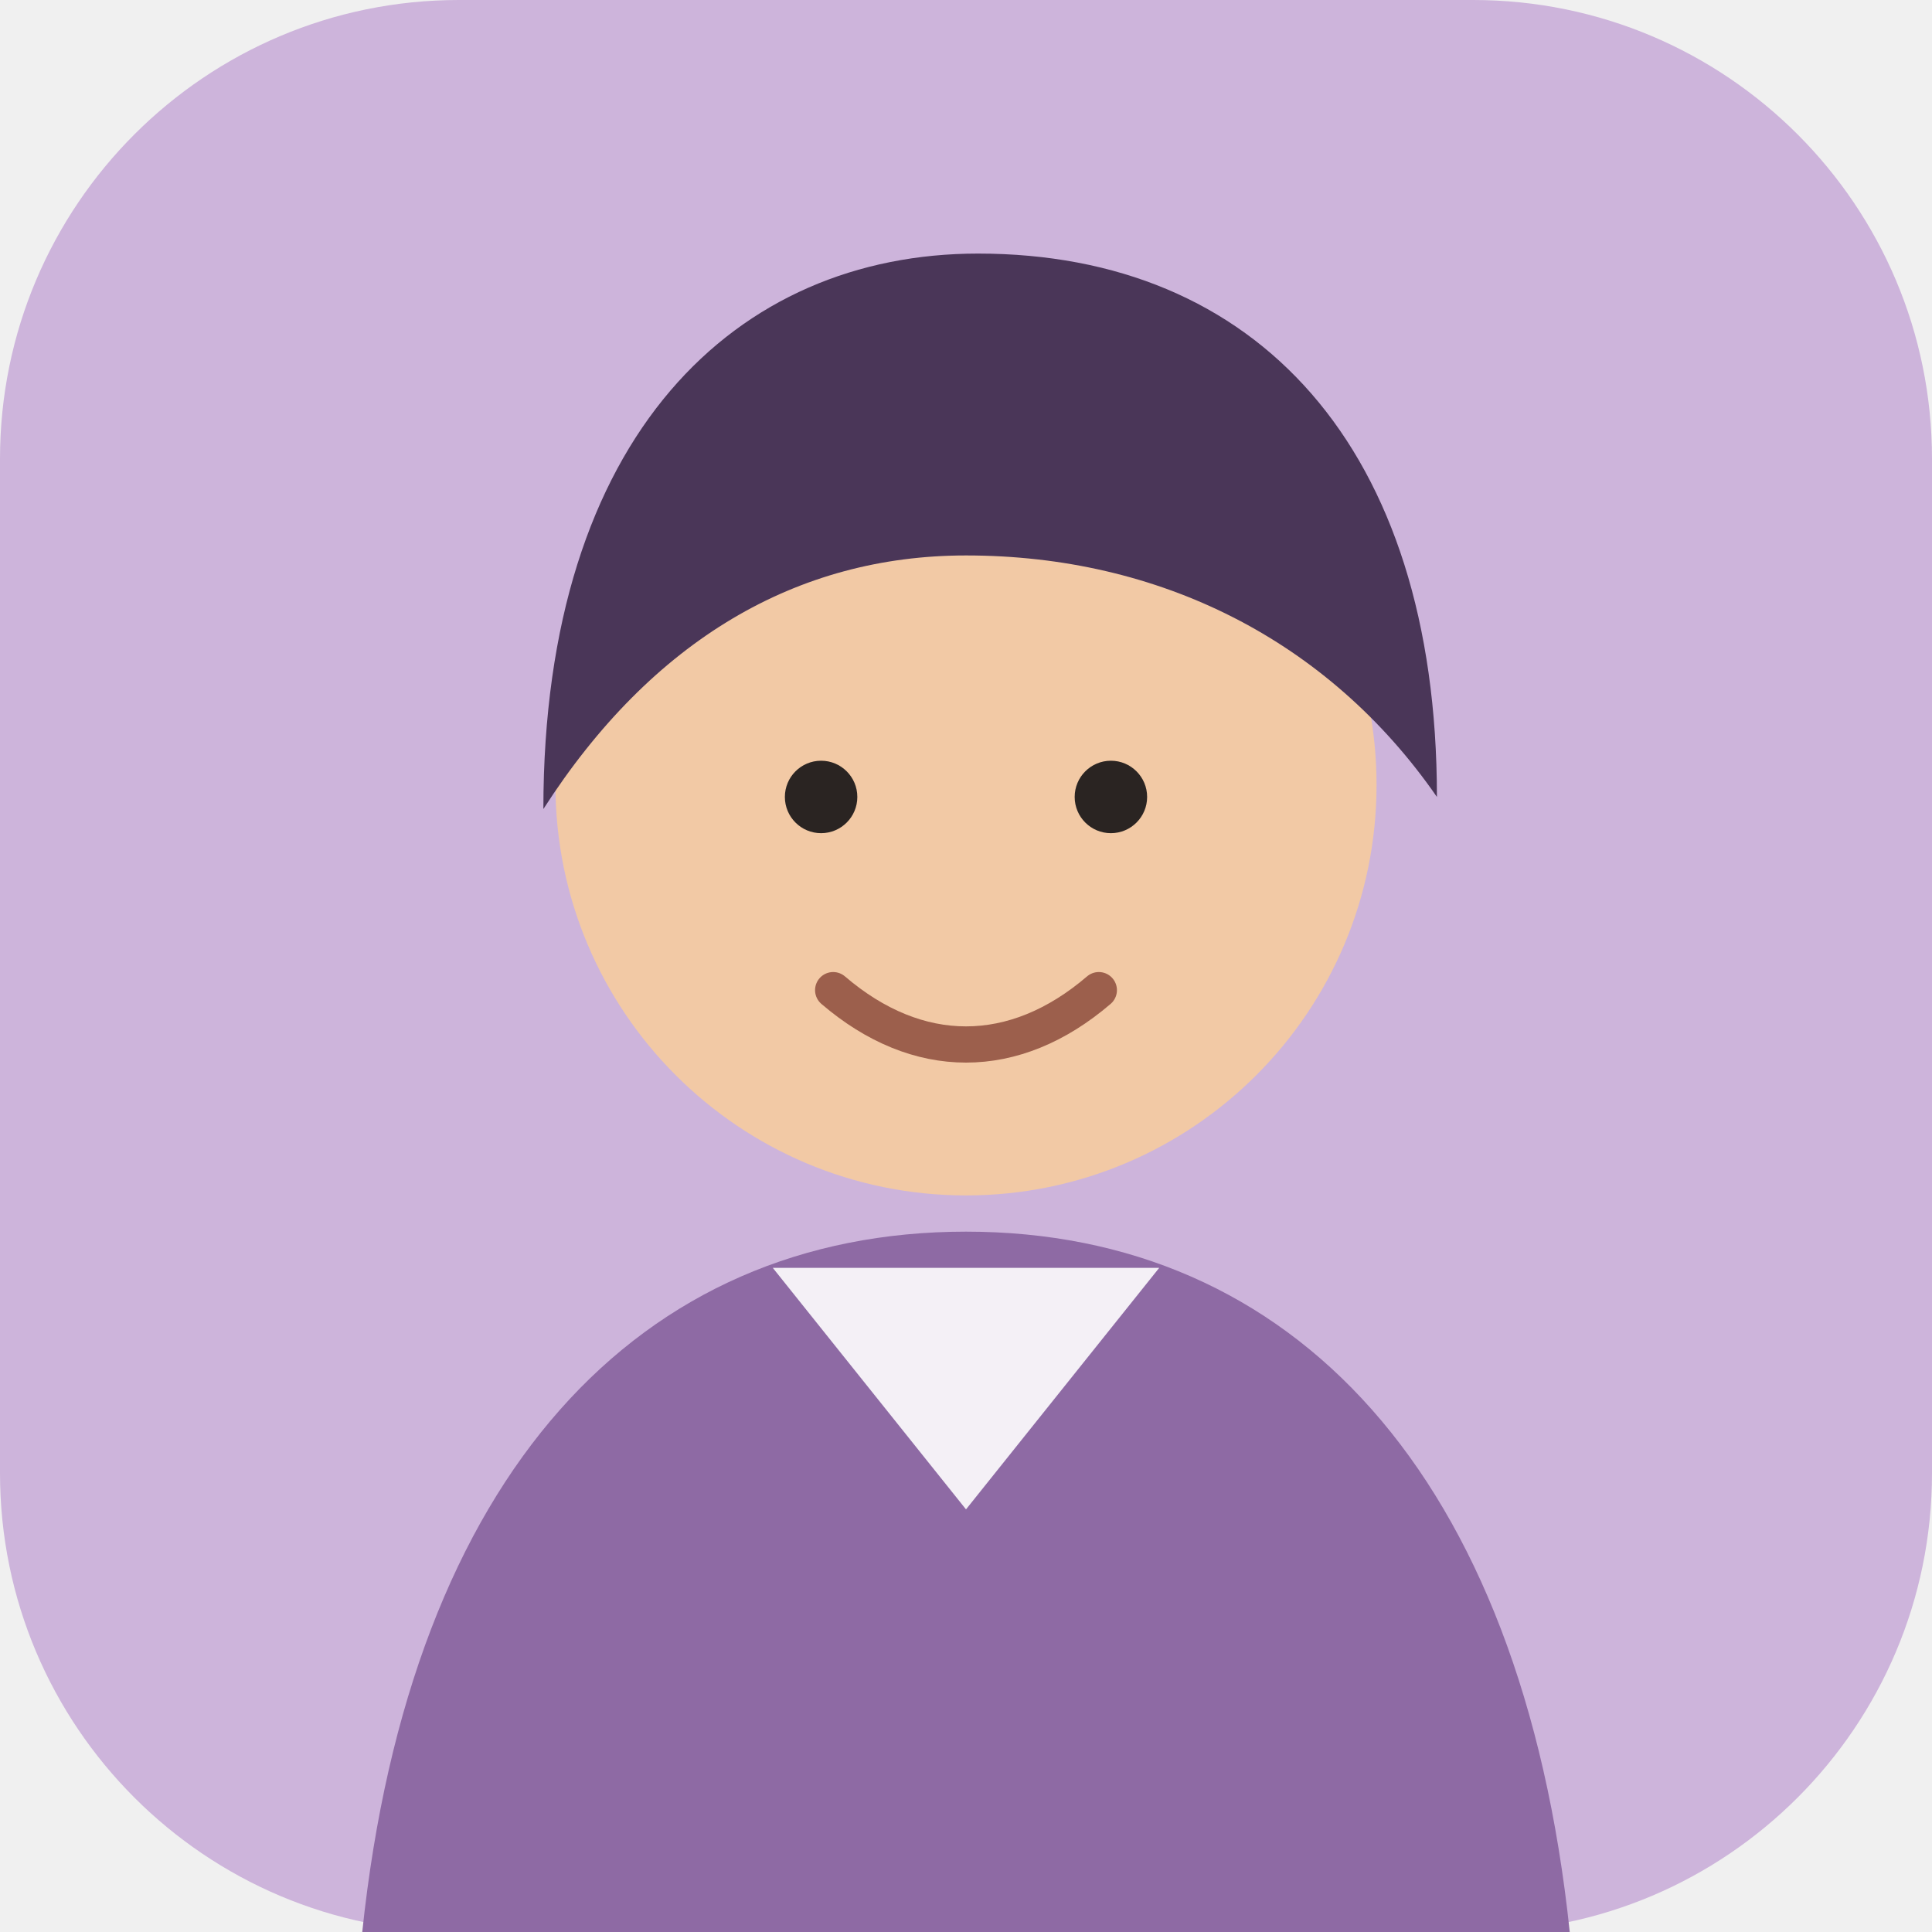
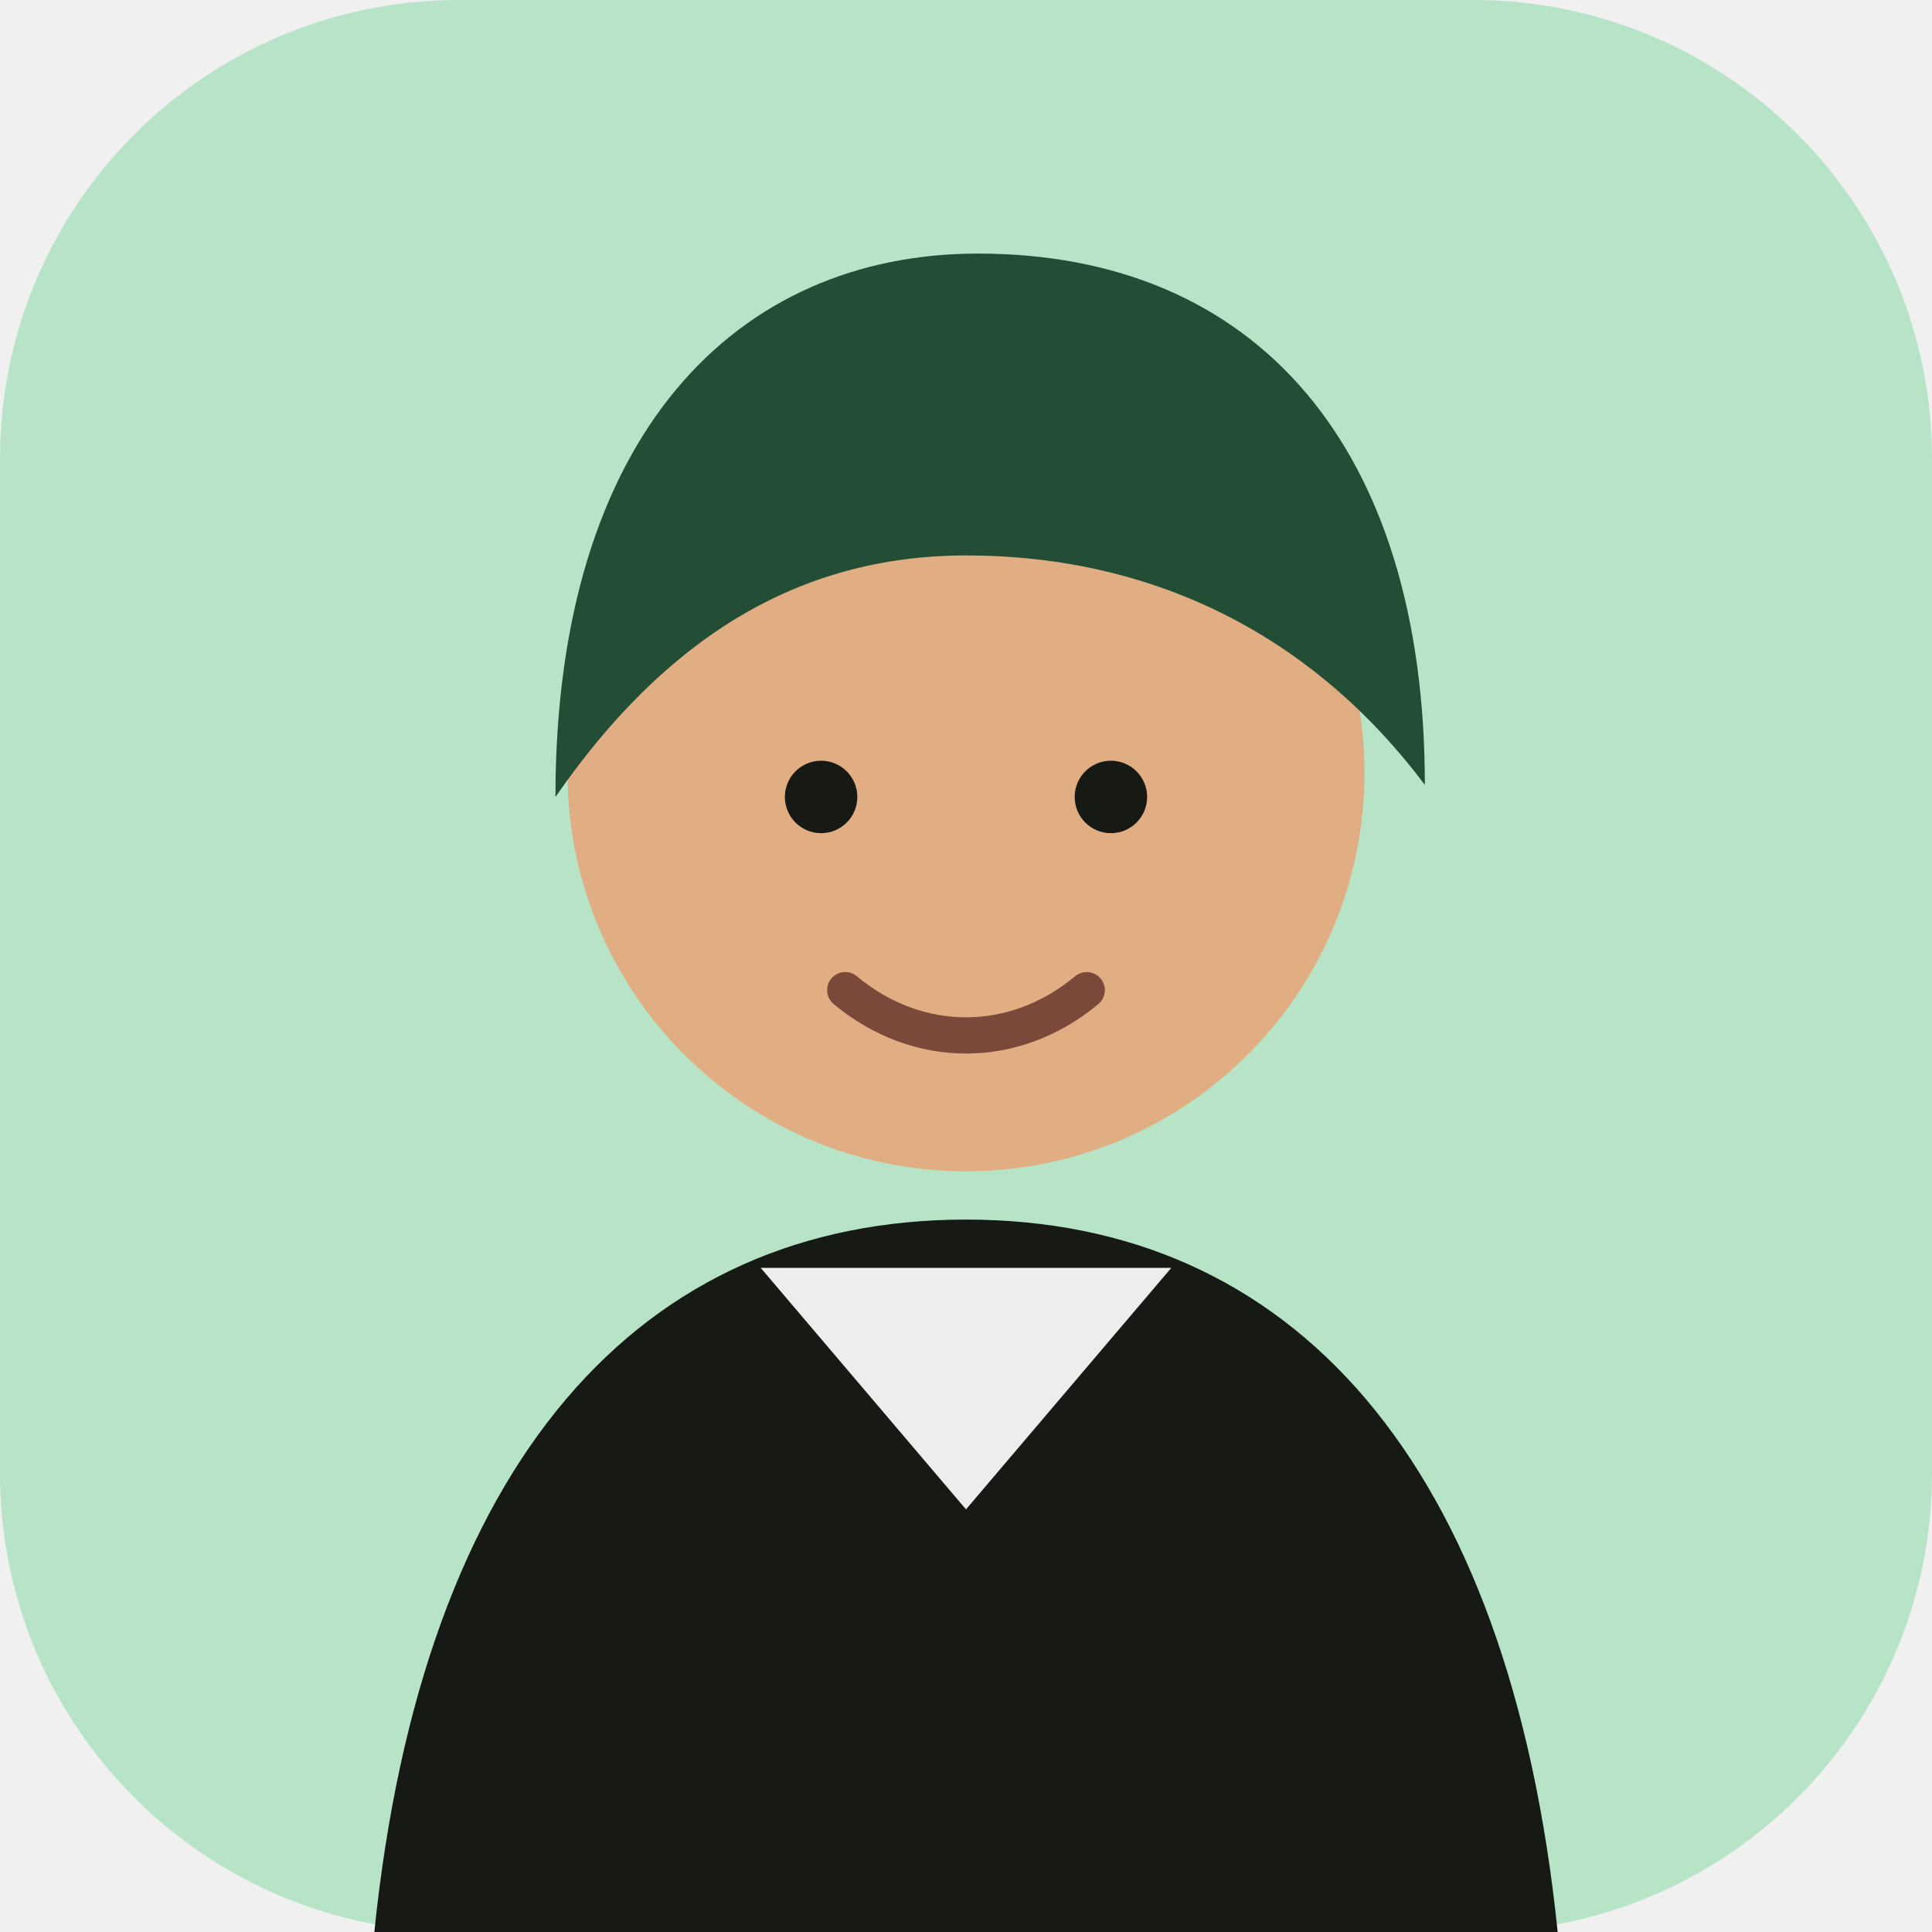
<svg xmlns="http://www.w3.org/2000/svg" viewBox="0 0 160 160" role="img" aria-label="Professional avatar 3">
-   <rect width="160" height="160" rx="38" fill="#CDB4DB" />
-   <circle cx="80" cy="65" r="34" fill="#F2C9A5" />
-   <path d="M45 67c0-31 16-46 36-46 23 0 38 16 38 45-9-13-23-20-39-20-14 0-26 7-35 21Z" fill="#4A3658" />
-   <circle cx="68" cy="66" r="3" fill="#2A2422" />
-   <circle cx="92" cy="66" r="3" fill="#2A2422" />
-   <path d="M69 82c7 6 15 6 22 0" fill="none" stroke="#9C5F4C" stroke-width="3" stroke-linecap="round" />
-   <path d="M30 160c4-38 23-58 50-58s46 20 50 58" fill="#8E6AA4" />
-   <path d="m64 105 16 20 16-20" fill="#FFF" opacity=".9" />
+   <rect width="160" height="160" rx="38" fill="#B7E4C7" />
+   <circle cx="80" cy="64" r="33" fill="#E1AD83" />
+   <path d="M46 66c0-30 15-45 35-45 23 0 37 16 37 44-9-12-22-19-38-19-14 0-25 7-34 20Z" fill="#234D34" />
+   <path d="M31 160c4-39 22-59 49-59s45 20 49 59" fill="#171A14" />
+   <path d="m63 105 17 20 17-20" fill="#fff" opacity=".92" />
+   <circle cx="68" cy="66" r="3" fill="#171A14" />
+   <circle cx="92" cy="66" r="3" fill="#171A14" />
+   <path d="M70 82c6 5 14 5 20 0" fill="none" stroke="#7B493A" stroke-width="3" stroke-linecap="round" />
</svg>
